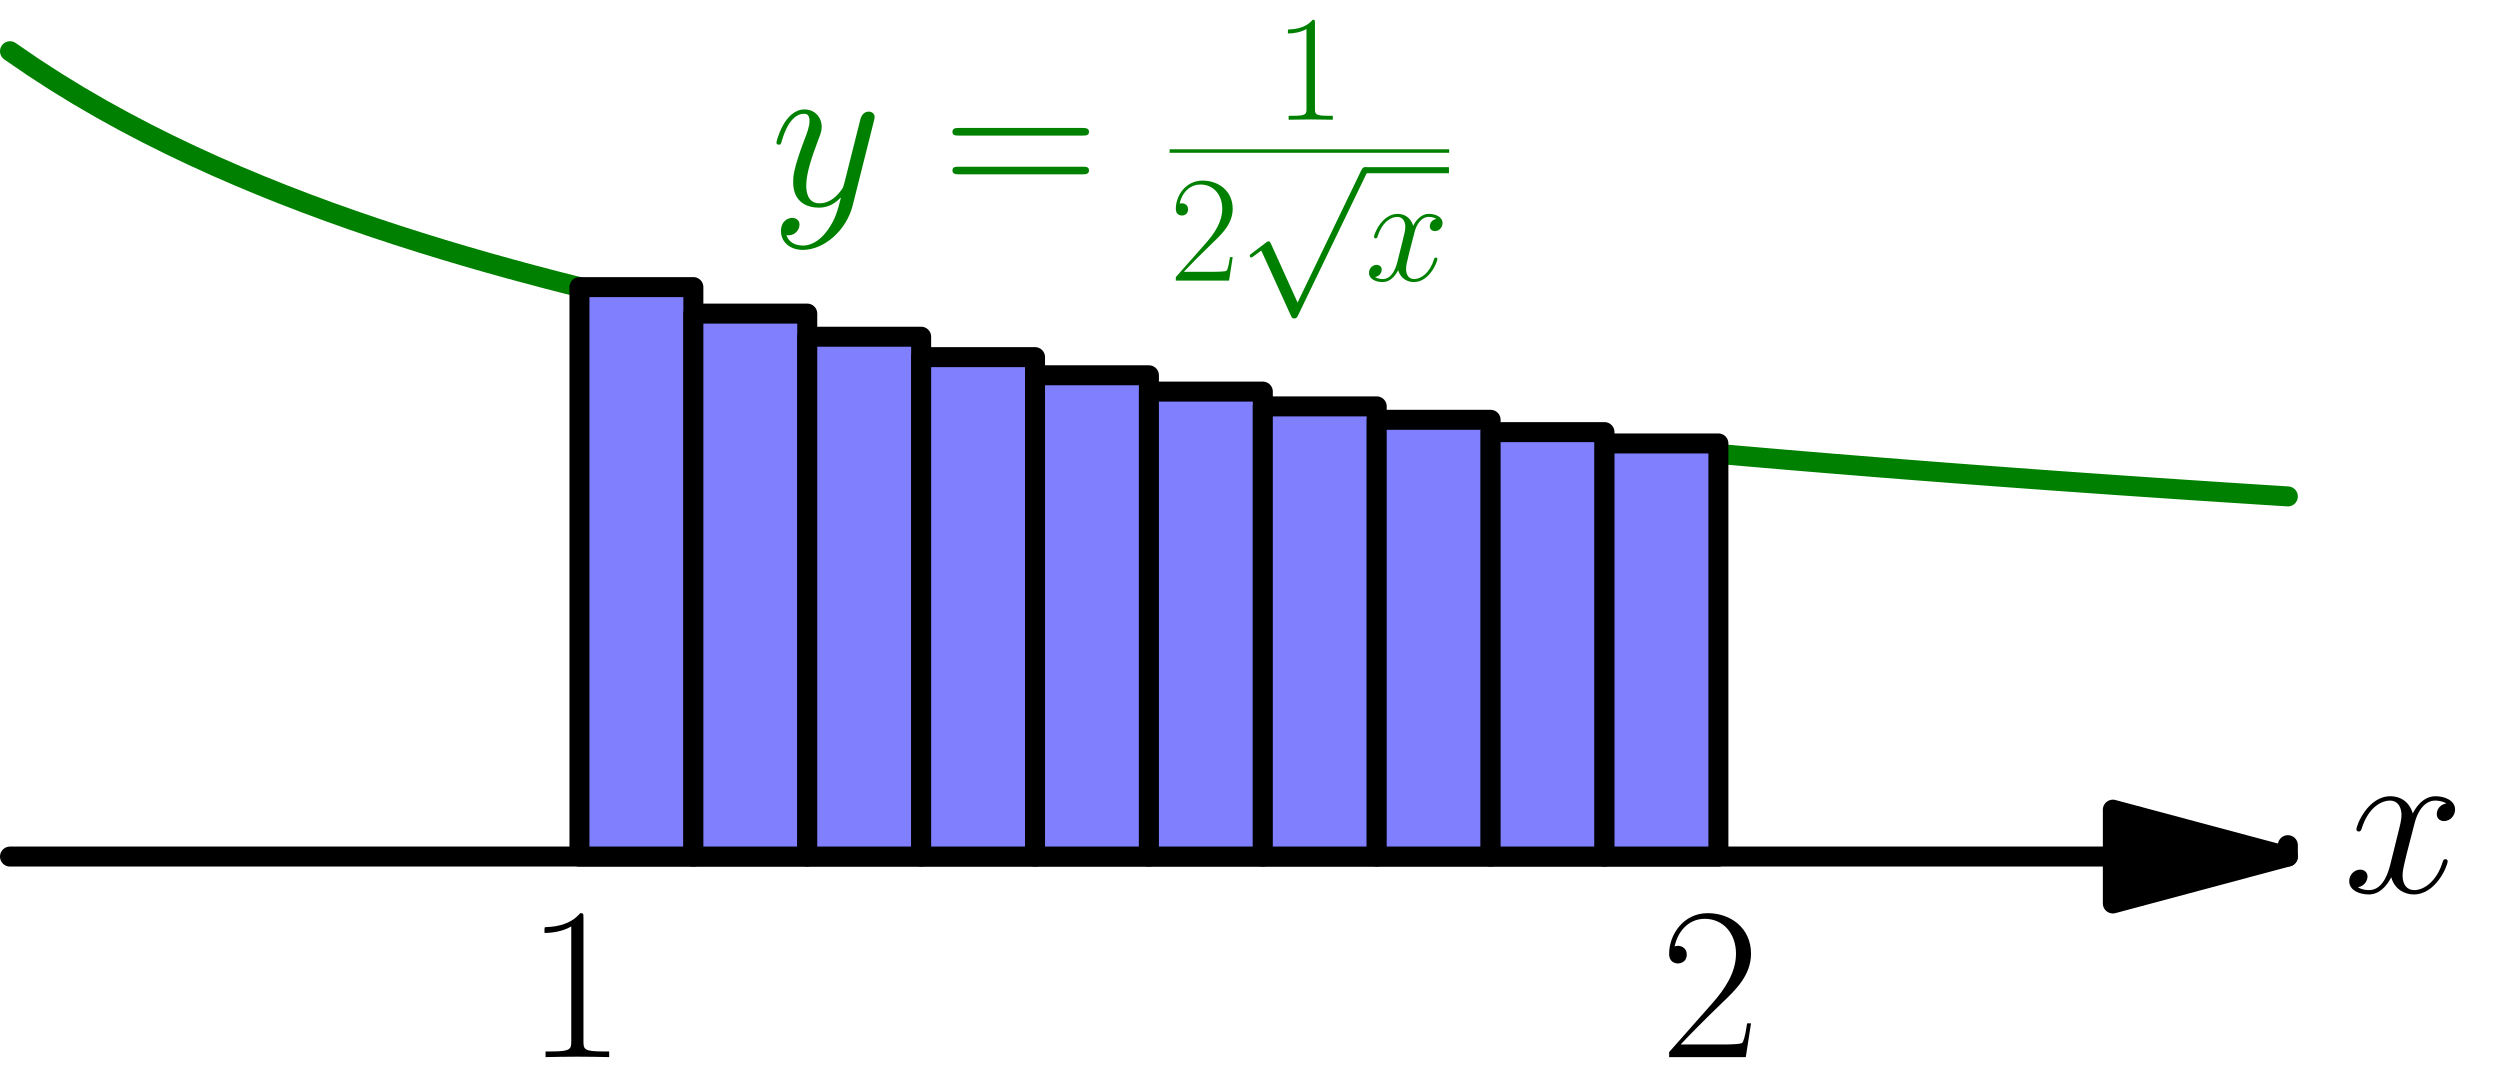
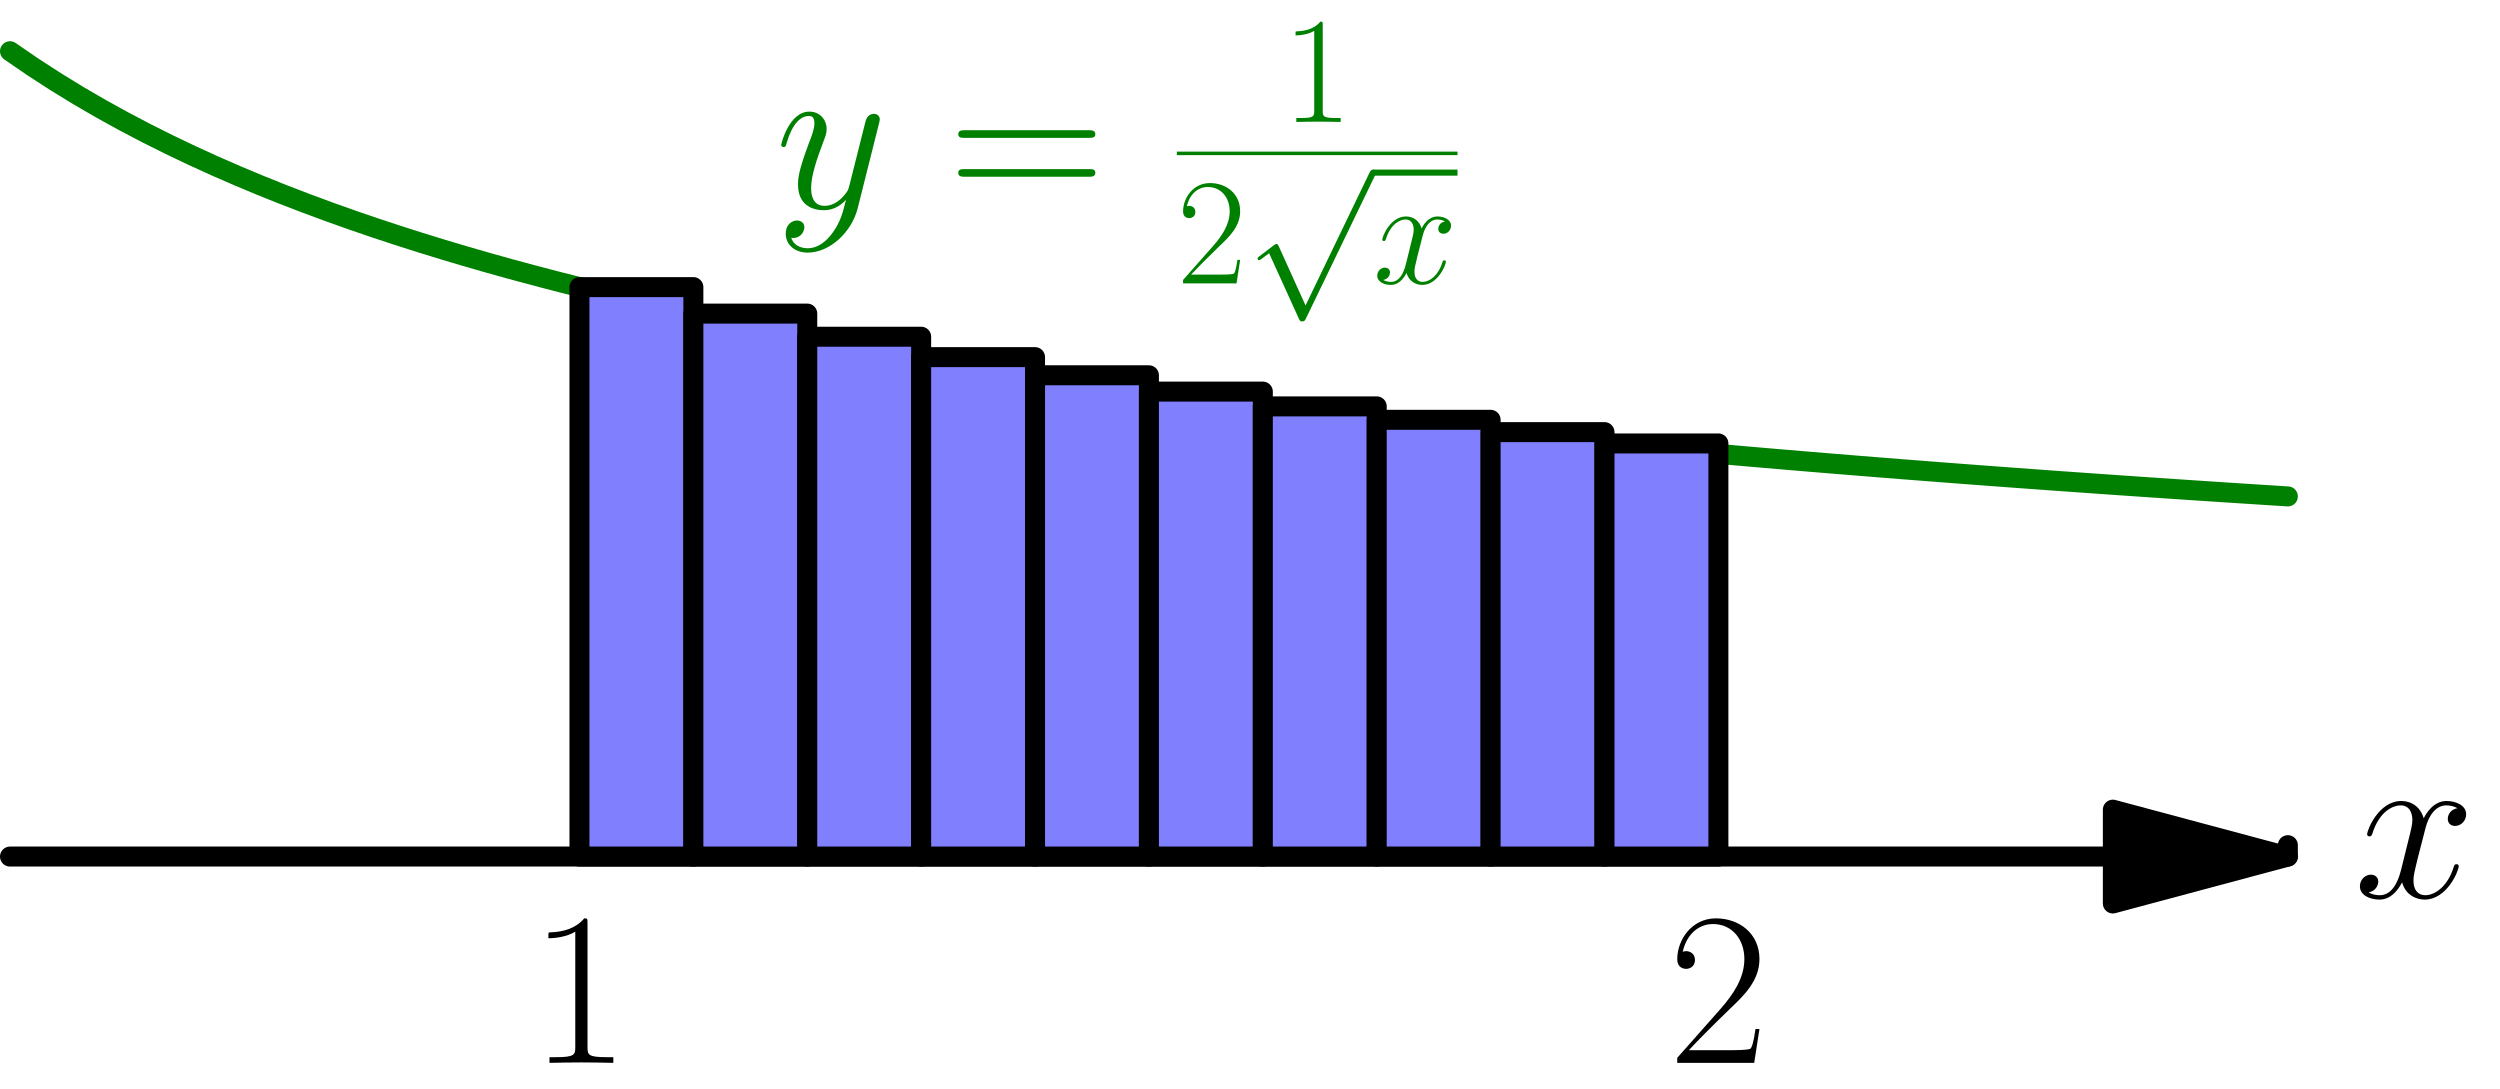
- <svg xmlns="http://www.w3.org/2000/svg" xmlns:xlink="http://www.w3.org/1999/xlink" height="123.826pt" version="1.1" viewBox="56.621 54.06 284.528 123.826" width="284.528pt">
+ <svg xmlns="http://www.w3.org/2000/svg" xmlns:xlink="http://www.w3.org/1999/xlink" height="123.364pt" version="1.1" viewBox="56.409 53.858 283.465 123.364" width="283.465pt">
  <defs>
-     <path d="M6.697 14.719L3.667 8.022C3.546 7.747 3.46 7.747 3.409 7.747C3.391 7.747 3.305 7.747 3.116 7.885L1.481 9.124C1.257 9.296 1.257 9.348 1.257 9.4C1.257 9.486 1.308 9.589 1.429 9.589C1.532 9.589 1.825 9.348 2.014 9.21C2.118 9.124 2.376 8.935 2.565 8.797L5.957 16.251C6.077 16.527 6.163 16.527 6.318 16.527C6.576 16.527 6.628 16.424 6.748 16.183L14.564 0C14.685 -0.241 14.685 -0.31 14.685 -0.344C14.685 -0.516 14.547 -0.689 14.341 -0.689C14.203 -0.689 14.082 -0.603 13.944 -0.327L6.697 14.719Z" id="g0-112" />
-     <use id="g4-49" transform="scale(1.43982)" xlink:href="#g3-49" />
-     <use id="g4-50" transform="scale(1.43982)" xlink:href="#g3-50" />
-     <use id="g4-61" transform="scale(1.43982)" xlink:href="#g3-61" />
-     <use id="g2-120" transform="scale(1.43982)" xlink:href="#g1-120" />
-     <use id="g2-121" transform="scale(1.43982)" xlink:href="#g1-121" />
-     <path d="M4.579 -11.001C4.579 -11.362 4.562 -11.379 4.321 -11.379C3.65 -10.57 2.634 -10.312 1.67 -10.278C1.618 -10.278 1.532 -10.278 1.515 -10.243S1.498 -10.174 1.498 -9.813C2.031 -9.813 2.927 -9.916 3.615 -10.329V-1.257C3.615 -0.654 3.581 -0.448 2.1 -0.448H1.584V0C2.41 -0.017 3.271 -0.034 4.097 -0.034S5.784 -0.017 6.611 0V-0.448H6.094C4.614 -0.448 4.579 -0.637 4.579 -1.257V-11.001Z" id="g3-49" />
-     <path d="M7.179 -2.668H6.869C6.697 -1.446 6.559 -1.24 6.49 -1.136C6.404 -0.998 5.165 -0.998 4.924 -0.998H1.618C2.238 -1.67 3.443 -2.892 4.906 -4.304C5.957 -5.302 7.179 -6.473 7.179 -8.177C7.179 -10.209 5.561 -11.379 3.753 -11.379C1.859 -11.379 0.706 -9.71 0.706 -8.16C0.706 -7.489 1.205 -7.403 1.412 -7.403C1.584 -7.403 2.1 -7.506 2.1 -8.108C2.1 -8.642 1.653 -8.797 1.412 -8.797C1.308 -8.797 1.205 -8.78 1.136 -8.745C1.463 -10.209 2.462 -10.932 3.512 -10.932C5.01 -10.932 5.991 -9.744 5.991 -8.177C5.991 -6.68 5.113 -5.388 4.132 -4.269L0.706 -0.396V0H6.766L7.179 -2.668Z" id="g3-50" />
-     <path d="M11.069 -5.526C11.328 -5.526 11.586 -5.526 11.586 -5.819C11.586 -6.129 11.293 -6.129 11.001 -6.129H1.377C1.085 -6.129 0.792 -6.129 0.792 -5.819C0.792 -5.526 1.05 -5.526 1.308 -5.526H11.069ZM11.001 -2.462C11.293 -2.462 11.586 -2.462 11.586 -2.772C11.586 -3.064 11.328 -3.064 11.069 -3.064H1.308C1.05 -3.064 0.792 -3.064 0.792 -2.772C0.792 -2.462 1.085 -2.462 1.377 -2.462H11.001Z" id="g3-61" />
-     <path d="M8.16 -7.024C7.609 -6.921 7.403 -6.507 7.403 -6.18C7.403 -5.767 7.73 -5.629 7.971 -5.629C8.487 -5.629 8.849 -6.077 8.849 -6.542C8.849 -7.265 8.022 -7.592 7.299 -7.592C6.249 -7.592 5.664 -6.559 5.509 -6.232C5.113 -7.523 4.046 -7.592 3.736 -7.592C1.98 -7.592 1.05 -5.337 1.05 -4.958C1.05 -4.889 1.119 -4.803 1.24 -4.803C1.377 -4.803 1.412 -4.906 1.446 -4.975C2.031 -6.886 3.185 -7.248 3.684 -7.248C4.459 -7.248 4.614 -6.525 4.614 -6.111C4.614 -5.733 4.51 -5.337 4.304 -4.51L3.719 -2.152C3.46 -1.119 2.961 -0.172 2.049 -0.172C1.963 -0.172 1.532 -0.172 1.171 -0.396C1.79 -0.516 1.928 -1.033 1.928 -1.24C1.928 -1.584 1.67 -1.79 1.343 -1.79C0.93 -1.79 0.482 -1.429 0.482 -0.878C0.482 -0.155 1.291 0.172 2.031 0.172C2.858 0.172 3.443 -0.482 3.805 -1.188C4.08 -0.172 4.941 0.172 5.578 0.172C7.334 0.172 8.263 -2.083 8.263 -2.462C8.263 -2.548 8.195 -2.617 8.091 -2.617C7.936 -2.617 7.919 -2.531 7.867 -2.393C7.403 -0.878 6.404 -0.172 5.629 -0.172C5.027 -0.172 4.7 -0.62 4.7 -1.326C4.7 -1.704 4.769 -1.98 5.044 -3.116L5.647 -5.457C5.905 -6.49 6.49 -7.248 7.282 -7.248C7.317 -7.248 7.799 -7.248 8.16 -7.024Z" id="g1-120" />
-     <path d="M4.528 1.928C4.063 2.582 3.391 3.168 2.548 3.168C2.341 3.168 1.515 3.133 1.257 2.341C1.308 2.359 1.394 2.359 1.429 2.359C1.945 2.359 2.29 1.911 2.29 1.515S1.963 0.981 1.704 0.981C1.429 0.981 0.826 1.188 0.826 2.031C0.826 2.909 1.567 3.512 2.548 3.512C4.269 3.512 6.008 1.928 6.49 0.017L8.177 -6.697C8.195 -6.783 8.229 -6.886 8.229 -6.989C8.229 -7.248 8.022 -7.42 7.764 -7.42C7.609 -7.42 7.248 -7.351 7.11 -6.835L5.836 -1.773C5.75 -1.463 5.75 -1.429 5.612 -1.24C5.268 -0.757 4.7 -0.172 3.873 -0.172C2.909 -0.172 2.823 -1.119 2.823 -1.584C2.823 -2.565 3.288 -3.891 3.753 -5.13C3.942 -5.629 4.046 -5.87 4.046 -6.215C4.046 -6.938 3.529 -7.592 2.686 -7.592C1.102 -7.592 0.465 -5.096 0.465 -4.958C0.465 -4.889 0.534 -4.803 0.654 -4.803C0.809 -4.803 0.826 -4.872 0.895 -5.113C1.308 -6.559 1.963 -7.248 2.634 -7.248C2.789 -7.248 3.082 -7.248 3.082 -6.68C3.082 -6.232 2.892 -5.733 2.634 -5.079C1.79 -2.823 1.79 -2.255 1.79 -1.842C1.79 -0.207 2.961 0.172 3.822 0.172C4.321 0.172 4.941 0.017 5.543 -0.62L5.561 -0.603C5.302 0.413 5.13 1.085 4.528 1.928Z" id="g1-121" />
+     <path d="M11.793 -10.151C10.997 -10.002 10.698 -9.405 10.698 -8.932C10.698 -8.335 11.171 -8.136 11.519 -8.136C12.266 -8.136 12.788 -8.783 12.788 -9.454C12.788 -10.499 11.594 -10.972 10.549 -10.972C9.031 -10.972 8.186 -9.479 7.962 -9.007C7.389 -10.873 5.847 -10.972 5.399 -10.972C2.861 -10.972 1.518 -7.713 1.518 -7.165C1.518 -7.066 1.617 -6.942 1.791 -6.942C1.99 -6.942 2.04 -7.091 2.09 -7.19C2.936 -9.952 4.603 -10.475 5.324 -10.475C6.444 -10.475 6.668 -9.43 6.668 -8.832C6.668 -8.285 6.519 -7.713 6.22 -6.519L5.374 -3.11C5.001 -1.617 4.279 -0.249 2.961 -0.249C2.836 -0.249 2.214 -0.249 1.692 -0.572C2.588 -0.746 2.787 -1.493 2.787 -1.791C2.787 -2.289 2.413 -2.588 1.941 -2.588C1.344 -2.588 0.697 -2.065 0.697 -1.269C0.697 -0.224 1.866 0.249 2.936 0.249C4.13 0.249 4.976 -0.697 5.498 -1.717C5.897 -0.249 7.141 0.249 8.061 0.249C10.599 0.249 11.942 -3.01 11.942 -3.558C11.942 -3.682 11.843 -3.782 11.694 -3.782C11.47 -3.782 11.445 -3.657 11.37 -3.458C10.698 -1.269 9.255 -0.249 8.136 -0.249C7.265 -0.249 6.792 -0.896 6.792 -1.916C6.792 -2.463 6.892 -2.861 7.29 -4.503L8.161 -7.887C8.534 -9.38 9.38 -10.475 10.524 -10.475C10.574 -10.475 11.271 -10.475 11.793 -10.151Z" id="g0-120" />
+     <path d="M6.543 2.787C5.872 3.732 4.901 4.578 3.682 4.578C3.384 4.578 2.189 4.528 1.816 3.384C1.891 3.409 2.015 3.409 2.065 3.409C2.811 3.409 3.309 2.762 3.309 2.189S2.836 1.418 2.463 1.418C2.065 1.418 1.194 1.717 1.194 2.936C1.194 4.205 2.264 5.076 3.682 5.076C6.17 5.076 8.683 2.787 9.38 0.025L11.818 -9.678C11.843 -9.803 11.893 -9.952 11.893 -10.101C11.893 -10.475 11.594 -10.723 11.221 -10.723C10.997 -10.723 10.475 -10.624 10.275 -9.877L8.434 -2.563C8.31 -2.115 8.31 -2.065 8.111 -1.791C7.613 -1.095 6.792 -0.249 5.598 -0.249C4.205 -0.249 4.08 -1.617 4.08 -2.289C4.08 -3.707 4.752 -5.623 5.424 -7.414C5.698 -8.136 5.847 -8.484 5.847 -8.982C5.847 -10.027 5.1 -10.972 3.881 -10.972C1.592 -10.972 0.672 -7.364 0.672 -7.165C0.672 -7.066 0.771 -6.942 0.945 -6.942C1.169 -6.942 1.194 -7.041 1.294 -7.389C1.891 -9.479 2.836 -10.475 3.807 -10.475C4.031 -10.475 4.454 -10.475 4.454 -9.653C4.454 -9.007 4.18 -8.285 3.807 -7.34C2.588 -4.08 2.588 -3.259 2.588 -2.662C2.588 -0.299 4.279 0.249 5.523 0.249C6.245 0.249 7.141 0.025 8.011 -0.896L8.036 -0.871C7.663 0.597 7.414 1.567 6.543 2.787Z" id="g0-121" />
+     <use id="g2-49" transform="scale(0.694534)" xlink:href="#g1-49" />
+     <use id="g2-50" transform="scale(0.694534)" xlink:href="#g1-50" />
+     <path d="M6.722 14.774L3.681 8.052C3.56 7.776 3.473 7.776 3.421 7.776C3.404 7.776 3.318 7.776 3.128 7.914L1.486 9.158C1.261 9.331 1.261 9.383 1.261 9.435C1.261 9.521 1.313 9.625 1.434 9.625C1.538 9.625 1.832 9.383 2.022 9.245C2.125 9.158 2.385 8.968 2.575 8.83L5.979 16.312C6.1 16.589 6.186 16.589 6.342 16.589C6.601 16.589 6.653 16.485 6.774 16.243L14.619 0C14.74 -0.242 14.74 -0.311 14.74 -0.346C14.74 -0.518 14.602 -0.691 14.394 -0.691C14.256 -0.691 14.135 -0.605 13.997 -0.328L6.722 14.774Z" id="g3-112" />
+     <use id="g4-120" transform="scale(0.694534)" xlink:href="#g0-120" />
+     <path d="M6.618 -15.898C6.618 -16.421 6.593 -16.446 6.245 -16.446C5.275 -15.276 3.807 -14.903 2.413 -14.853C2.339 -14.853 2.214 -14.853 2.189 -14.804S2.165 -14.704 2.165 -14.182C2.936 -14.182 4.23 -14.331 5.225 -14.928V-1.816C5.225 -0.945 5.175 -0.647 3.035 -0.647H2.289V0C3.483 -0.025 4.727 -0.05 5.921 -0.05S8.36 -0.025 9.554 0V-0.647H8.808C6.668 -0.647 6.618 -0.921 6.618 -1.816V-15.898Z" id="g1-49" />
+     <path d="M10.375 -3.856H9.927C9.678 -2.09 9.479 -1.791 9.38 -1.642C9.255 -1.443 7.464 -1.443 7.116 -1.443H2.339C3.234 -2.413 4.976 -4.18 7.091 -6.22C8.608 -7.663 10.375 -9.355 10.375 -11.818C10.375 -14.754 8.036 -16.446 5.424 -16.446C2.687 -16.446 1.02 -14.032 1.02 -11.793C1.02 -10.823 1.742 -10.698 2.04 -10.698C2.289 -10.698 3.035 -10.848 3.035 -11.719C3.035 -12.49 2.388 -12.714 2.04 -12.714C1.891 -12.714 1.742 -12.689 1.642 -12.639C2.115 -14.754 3.558 -15.799 5.076 -15.799C7.24 -15.799 8.658 -14.082 8.658 -11.818C8.658 -9.653 7.389 -7.787 5.971 -6.17L1.02 -0.572V0H9.778L10.375 -3.856Z" id="g1-50" />
+     <path d="M15.998 -7.986C16.371 -7.986 16.744 -7.986 16.744 -8.409C16.744 -8.857 16.321 -8.857 15.898 -8.857H1.99C1.567 -8.857 1.144 -8.857 1.144 -8.409C1.144 -7.986 1.518 -7.986 1.891 -7.986H15.998ZM15.898 -3.558C16.321 -3.558 16.744 -3.558 16.744 -4.006C16.744 -4.429 16.371 -4.429 15.998 -4.429H1.891C1.518 -4.429 1.144 -4.429 1.144 -4.006C1.144 -3.558 1.567 -3.558 1.99 -3.558H15.898Z" id="g1-61" />
  </defs>
-   <g id="page1">
+   <g id="page1" transform="matrix(0.996264 0 0 0.996264 0 0)">
    <g transform="matrix(1 0 0 1 -7.05206 151.547)">
      <path d="M 304.139 0L 64.811 0" fill="none" stroke="#000000" stroke-linecap="round" stroke-linejoin="round" stroke-miterlimit="10.037" stroke-width="2.276" />
    </g>
    <g transform="matrix(1 0 0 1 -7.05206 151.547)">
-       <path d="M 324.056 -2.95312e-15L 304.139 -5.337L 304.139 5.337L 324.056 -2.95312e-15Z" fill="#000000" />
+       <path d="M 324.056 0L 304.139 -5.337L 304.139 5.337L 324.056 0Z" fill="#000000" />
    </g>
    <g transform="matrix(1 0 0 1 -7.05206 151.547)">
-       <path d="M 324.056 -2.95312e-15L 304.139 -5.337L 304.139 5.337L 324.056 -2.95312e-15Z" fill="none" stroke="#000000" stroke-linecap="round" stroke-linejoin="round" stroke-miterlimit="10.037" stroke-width="2.276" />
+       <path d="M 324.056 0L 304.139 -5.337L 304.139 5.337L 324.056 0Z" fill="none" stroke="#000000" stroke-linecap="round" stroke-linejoin="round" stroke-miterlimit="10.037" stroke-width="2.276" />
    </g>
    <g transform="matrix(1 0 0 1 -7.05206 151.547)">
      <path d="M 324.056 0L 324.056 -1.296" fill="none" stroke="#000000" stroke-linecap="round" stroke-linejoin="round" stroke-miterlimit="10.037" stroke-width="2.276" />
    </g>
-     <use x="323.295" xlink:href="#g2-120" y="155.611" />
+     <use x="324.508" xlink:href="#g0-120" y="156.195" />
    <g transform="matrix(1 0 0 1 -7.05206 151.547)">
      <path d="M 64.811 -91.657L 67.404 -89.877L 69.996 -88.197L 72.588 -86.608L 75.181 -85.101L 77.773 -83.671L 80.366 -82.31L 82.958 -81.014L 85.551 -79.777L 88.143 -78.595L 90.736 -77.464L 93.328 -76.381L 95.921 -75.341L 98.513 -74.344L 101.105 -73.384L 103.698 -72.461L 106.29 -71.572L 108.883 -70.715L 111.475 -69.888L 114.068 -69.089L 116.66 -68.317L 119.253 -67.57L 121.845 -66.848L 124.437 -66.148L 127.03 -65.469L 129.622 -64.811L 132.215 -64.173L 134.807 -63.553L 137.4 -62.95L 139.992 -62.365L 142.585 -61.795L 145.177 -61.241L 147.769 -60.701L 150.362 -60.176L 152.954 -59.663L 155.547 -59.164L 158.139 -58.677L 160.732 -58.202L 163.324 -57.738L 165.917 -57.285L 168.509 -56.843L 171.101 -56.411L 173.694 -55.988L 176.286 -55.575L 178.879 -55.171L 181.471 -54.775L 184.064 -54.388L 186.656 -54.009L 189.249 -53.638L 191.841 -53.274L 194.433 -52.918L 197.026 -52.569L 199.618 -52.226L 202.211 -51.891L 204.803 -51.561L 207.396 -51.238L 209.988 -50.92L 212.581 -50.609L 215.173 -50.303L 217.765 -50.003L 220.358 -49.708L 222.95 -49.418L 225.543 -49.133L 228.135 -48.853L 230.728 -48.578L 233.32 -48.307L 235.913 -48.041L 238.505 -47.779L 241.098 -47.522L 243.69 -47.268L 246.282 -47.019L 248.875 -46.773L 251.467 -46.532L 254.06 -46.294L 256.652 -46.059L 259.245 -45.828L 261.837 -45.601L 264.43 -45.377L 267.022 -45.156L 269.614 -44.938L 272.207 -44.724L 274.799 -44.513L 277.392 -44.304L 279.984 -44.098L 282.577 -43.896L 285.169 -43.696L 287.762 -43.498L 290.354 -43.304L 292.946 -43.112L 295.539 -42.922L 298.131 -42.735L 300.724 -42.551L 303.316 -42.368L 305.909 -42.188L 308.501 -42.011L 311.094 -41.835L 313.686 -41.662L 316.278 -41.491L 318.871 -41.322L 321.463 -41.155L 324.056 -40.99" fill="none" stroke="#008000" stroke-linecap="round" stroke-linejoin="round" stroke-miterlimit="10.037" stroke-width="2.276" />
    </g>
    <g fill="#008000">
-       <use x="144.315" xlink:href="#g2-121" y="77.446" />
-       <use x="163.879" xlink:href="#g4-61" y="77.446" />
-       <use x="201.699" xlink:href="#g3-49" y="67.686" />
-       <use x="189.736" xlink:href="#g3-50" y="85.993" />
-       <use x="197.602" xlink:href="#g0-112" y="73.775" />
-       <use x="211.948" xlink:href="#g1-120" y="85.993" />
+       <use x="144.856" xlink:href="#g0-121" y="77.736" />
+       <use x="164.538" xlink:href="#g1-61" y="77.736" />
+       <use x="202.566" xlink:href="#g2-49" y="67.94" />
+       <use x="190.559" xlink:href="#g2-50" y="86.316" />
+       <use x="198.484" xlink:href="#g3-112" y="74.052" />
+       <use x="212.884" xlink:href="#g4-120" y="86.316" />
    </g>
-     <rect fill="#008000" height="0.398" width="31.82" x="189.736" y="71.05" />
-     <rect fill="#008000" height="0.689" width="9.579" x="211.948" y="73.086" />
+     <rect fill="#008000" height="0.4" width="31.94" x="190.559" y="71.316" />
+     <rect fill="#008000" height="0.691" width="9.615" x="212.884" y="73.36" />
    <g transform="matrix(1 0 0 1 -7.05206 151.547)">
      <path d="M 129.622 0L 142.585 0L 142.585 -64.811L 129.622 -64.811L 129.622 0Z" fill="#8080ff" />
    </g>
    <g transform="matrix(1 0 0 1 -7.05206 151.547)">
      <path d="M 129.622 0L 142.585 0L 142.585 -64.811L 129.622 -64.811L 129.622 0Z" fill="none" stroke="#000000" stroke-linecap="round" stroke-linejoin="round" stroke-miterlimit="10.037" stroke-width="2.276" />
    </g>
    <g transform="matrix(1 0 0 1 -7.05206 151.547)">
      <path d="M 142.585 0L 155.547 0L 155.547 -61.795L 142.585 -61.795L 142.585 0Z" fill="#8080ff" />
    </g>
    <g transform="matrix(1 0 0 1 -7.05206 151.547)">
      <path d="M 142.585 0L 155.547 0L 155.547 -61.795L 142.585 -61.795L 142.585 0Z" fill="none" stroke="#000000" stroke-linecap="round" stroke-linejoin="round" stroke-miterlimit="10.037" stroke-width="2.276" />
    </g>
    <g transform="matrix(1 0 0 1 -7.05206 151.547)">
      <path d="M 155.547 0L 168.509 0L 168.509 -59.164L 155.547 -59.164L 155.547 0Z" fill="#8080ff" />
    </g>
    <g transform="matrix(1 0 0 1 -7.05206 151.547)">
      <path d="M 155.547 0L 168.509 0L 168.509 -59.164L 155.547 -59.164L 155.547 0Z" fill="none" stroke="#000000" stroke-linecap="round" stroke-linejoin="round" stroke-miterlimit="10.037" stroke-width="2.276" />
    </g>
    <g transform="matrix(1 0 0 1 -7.05206 151.547)">
      <path d="M 168.509 0L 181.471 0L 181.471 -56.843L 168.509 -56.843L 168.509 0Z" fill="#8080ff" />
    </g>
    <g transform="matrix(1 0 0 1 -7.05206 151.547)">
      <path d="M 168.509 0L 181.471 0L 181.471 -56.843L 168.509 -56.843L 168.509 0Z" fill="none" stroke="#000000" stroke-linecap="round" stroke-linejoin="round" stroke-miterlimit="10.037" stroke-width="2.276" />
    </g>
    <g transform="matrix(1 0 0 1 -7.05206 151.547)">
      <path d="M 181.471 0L 194.433 0L 194.433 -54.775L 181.471 -54.775L 181.471 0Z" fill="#8080ff" />
    </g>
    <g transform="matrix(1 0 0 1 -7.05206 151.547)">
      <path d="M 181.471 0L 194.433 0L 194.433 -54.775L 181.471 -54.775L 181.471 0Z" fill="none" stroke="#000000" stroke-linecap="round" stroke-linejoin="round" stroke-miterlimit="10.037" stroke-width="2.276" />
    </g>
    <g transform="matrix(1 0 0 1 -7.05206 151.547)">
      <path d="M 194.433 0L 207.396 0L 207.396 -52.918L 194.433 -52.918L 194.433 0Z" fill="#8080ff" />
    </g>
    <g transform="matrix(1 0 0 1 -7.05206 151.547)">
      <path d="M 194.433 0L 207.396 0L 207.396 -52.918L 194.433 -52.918L 194.433 0Z" fill="none" stroke="#000000" stroke-linecap="round" stroke-linejoin="round" stroke-miterlimit="10.037" stroke-width="2.276" />
    </g>
    <g transform="matrix(1 0 0 1 -7.05206 151.547)">
      <path d="M 207.396 0L 220.358 0L 220.358 -51.238L 207.396 -51.238L 207.396 0Z" fill="#8080ff" />
    </g>
    <g transform="matrix(1 0 0 1 -7.05206 151.547)">
      <path d="M 207.396 0L 220.358 0L 220.358 -51.238L 207.396 -51.238L 207.396 0Z" fill="none" stroke="#000000" stroke-linecap="round" stroke-linejoin="round" stroke-miterlimit="10.037" stroke-width="2.276" />
    </g>
    <g transform="matrix(1 0 0 1 -7.05206 151.547)">
      <path d="M 220.358 0L 233.32 0L 233.32 -49.708L 220.358 -49.708L 220.358 0Z" fill="#8080ff" />
    </g>
    <g transform="matrix(1 0 0 1 -7.05206 151.547)">
      <path d="M 220.358 0L 233.32 0L 233.32 -49.708L 220.358 -49.708L 220.358 0Z" fill="none" stroke="#000000" stroke-linecap="round" stroke-linejoin="round" stroke-miterlimit="10.037" stroke-width="2.276" />
    </g>
    <g transform="matrix(1 0 0 1 -7.05206 151.547)">
      <path d="M 233.32 0L 246.282 0L 246.282 -48.307L 233.32 -48.307L 233.32 0Z" fill="#8080ff" />
    </g>
    <g transform="matrix(1 0 0 1 -7.05206 151.547)">
      <path d="M 233.32 0L 246.282 0L 246.282 -48.307L 233.32 -48.307L 233.32 0Z" fill="none" stroke="#000000" stroke-linecap="round" stroke-linejoin="round" stroke-miterlimit="10.037" stroke-width="2.276" />
    </g>
    <g transform="matrix(1 0 0 1 -7.05206 151.547)">
      <path d="M 246.282 0L 259.245 0L 259.245 -47.019L 246.282 -47.019L 246.282 0Z" fill="#8080ff" />
    </g>
    <g transform="matrix(1 0 0 1 -7.05206 151.547)">
      <path d="M 246.282 0L 259.245 0L 259.245 -47.019L 246.282 -47.019L 246.282 0Z" fill="none" stroke="#000000" stroke-linecap="round" stroke-linejoin="round" stroke-miterlimit="10.037" stroke-width="2.276" />
    </g>
-     <use x="116.432" xlink:href="#g4-49" y="174.371" />
-     <use x="245.57" xlink:href="#g4-50" y="174.371" />
+     <use x="116.869" xlink:href="#g1-49" y="175.025" />
+     <use x="246.491" xlink:href="#g1-50" y="175.025" />
  </g>
</svg>
